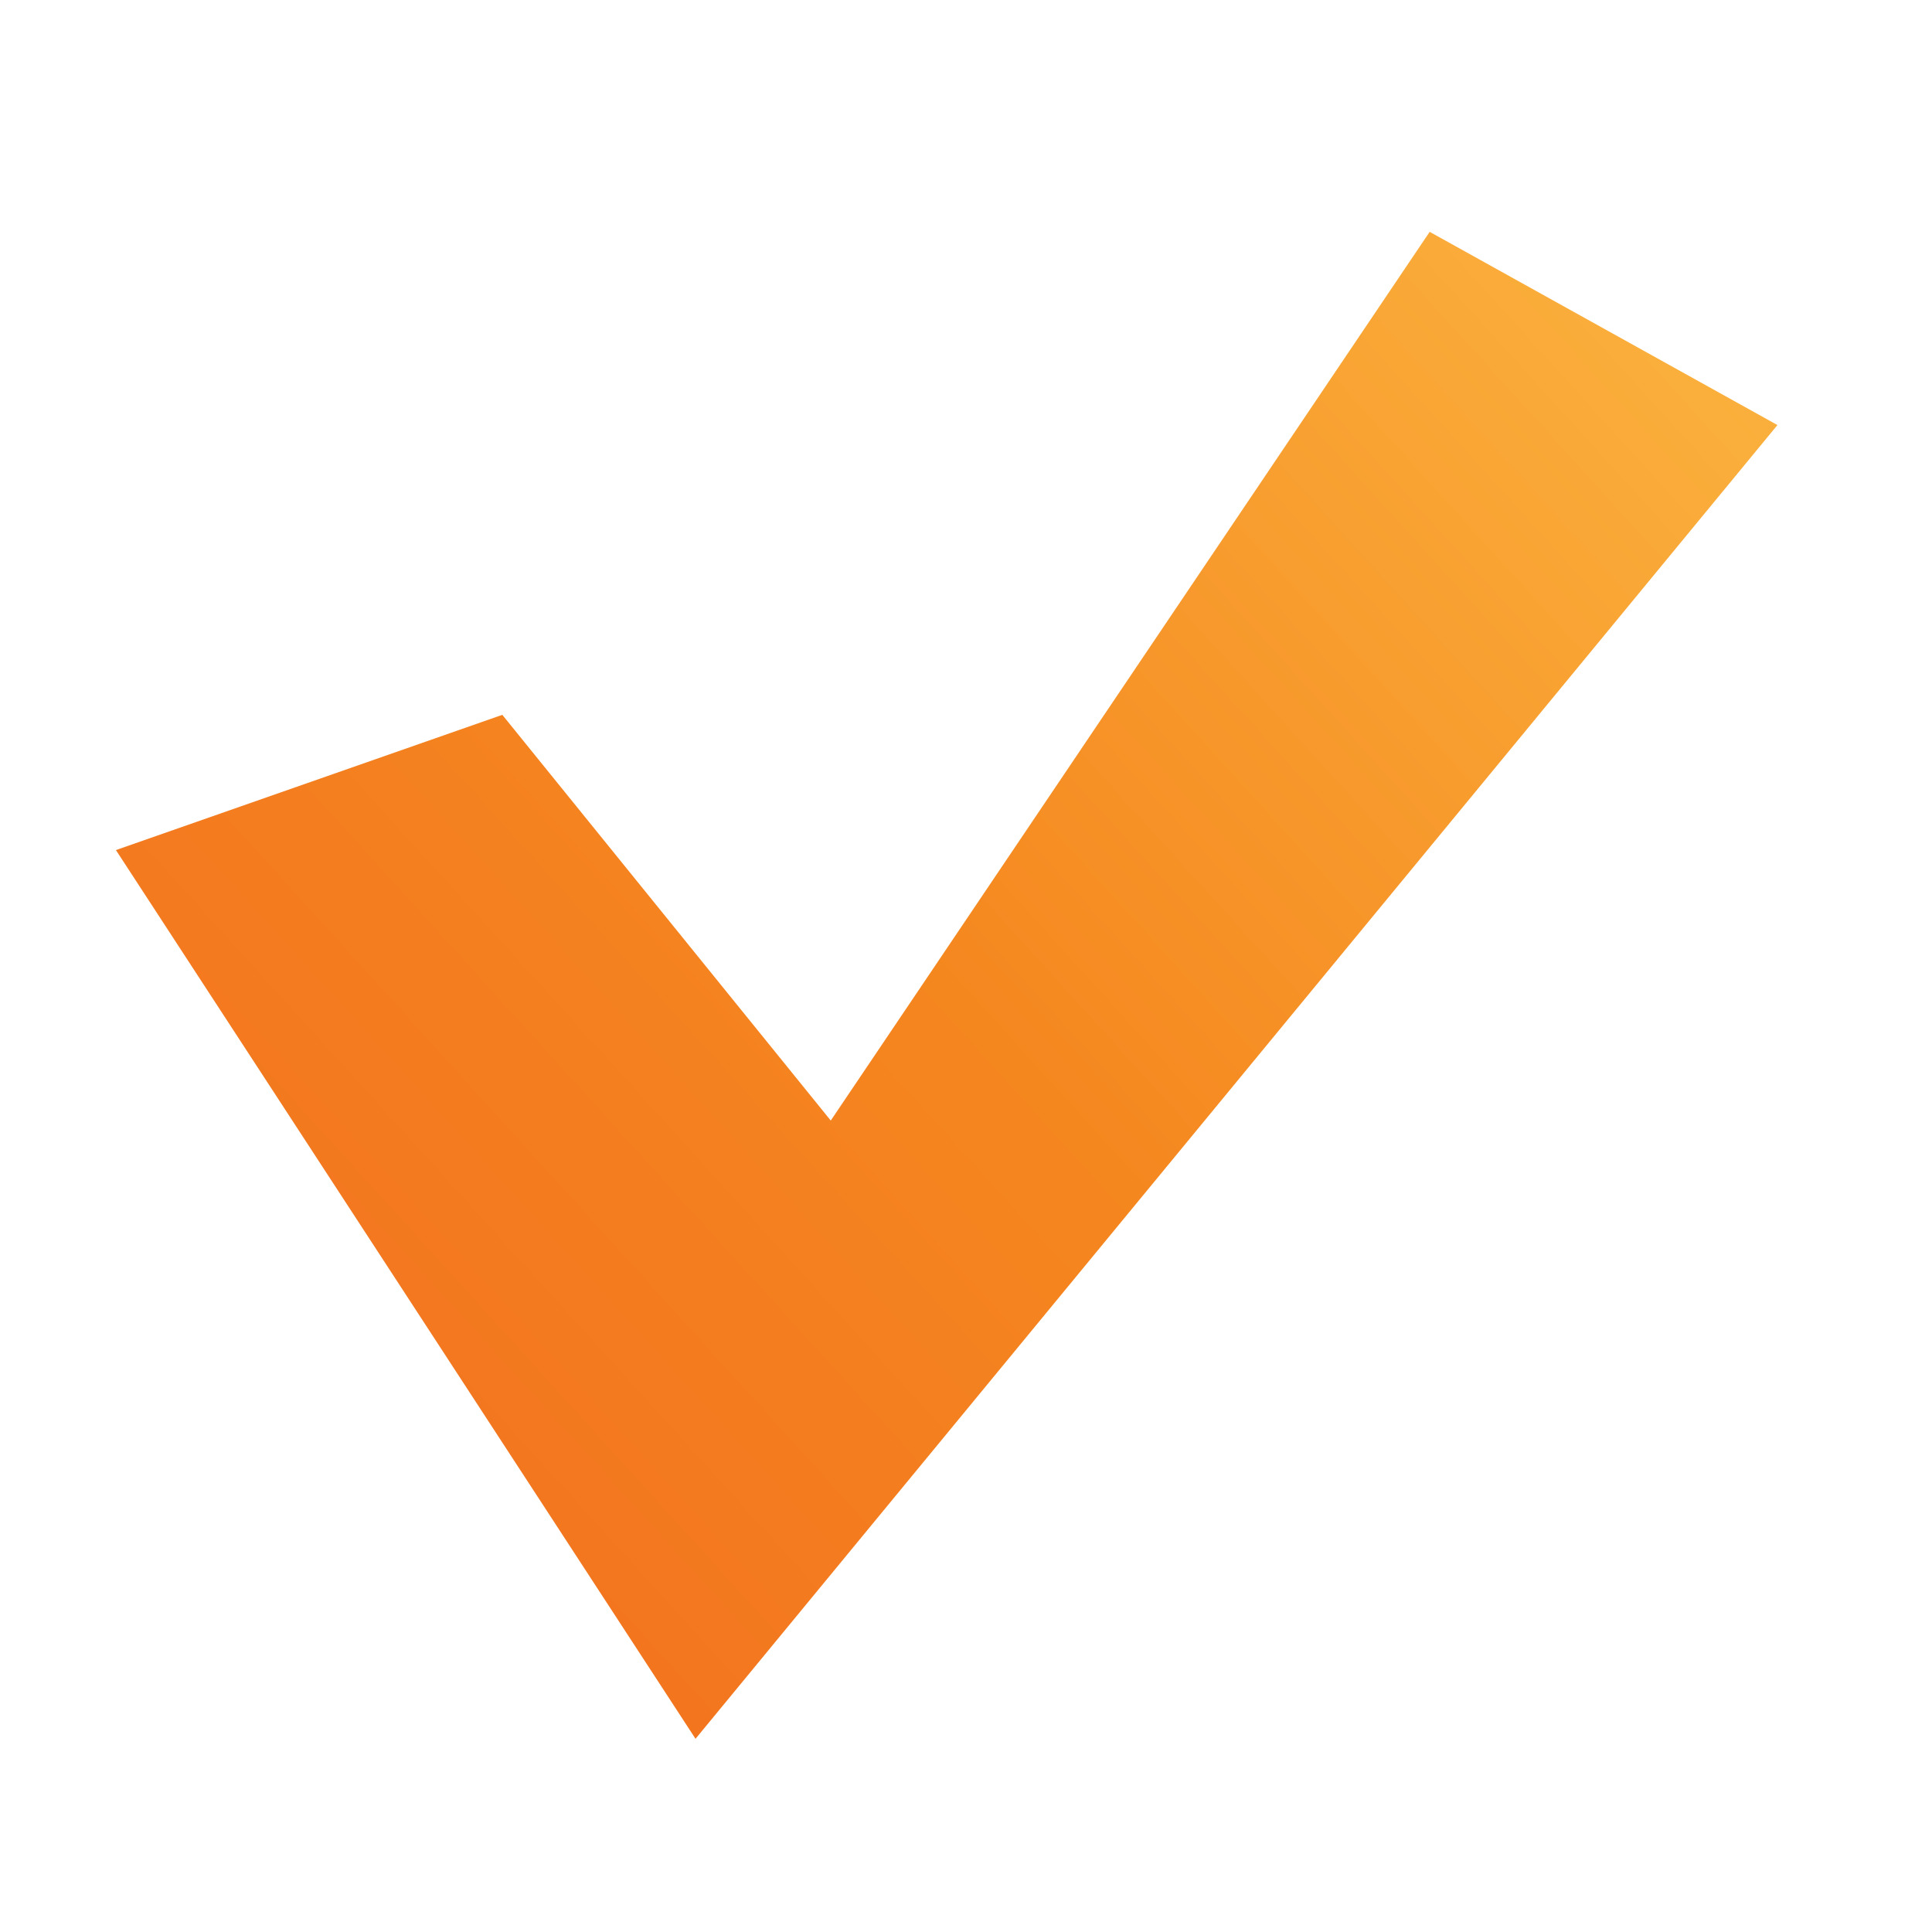
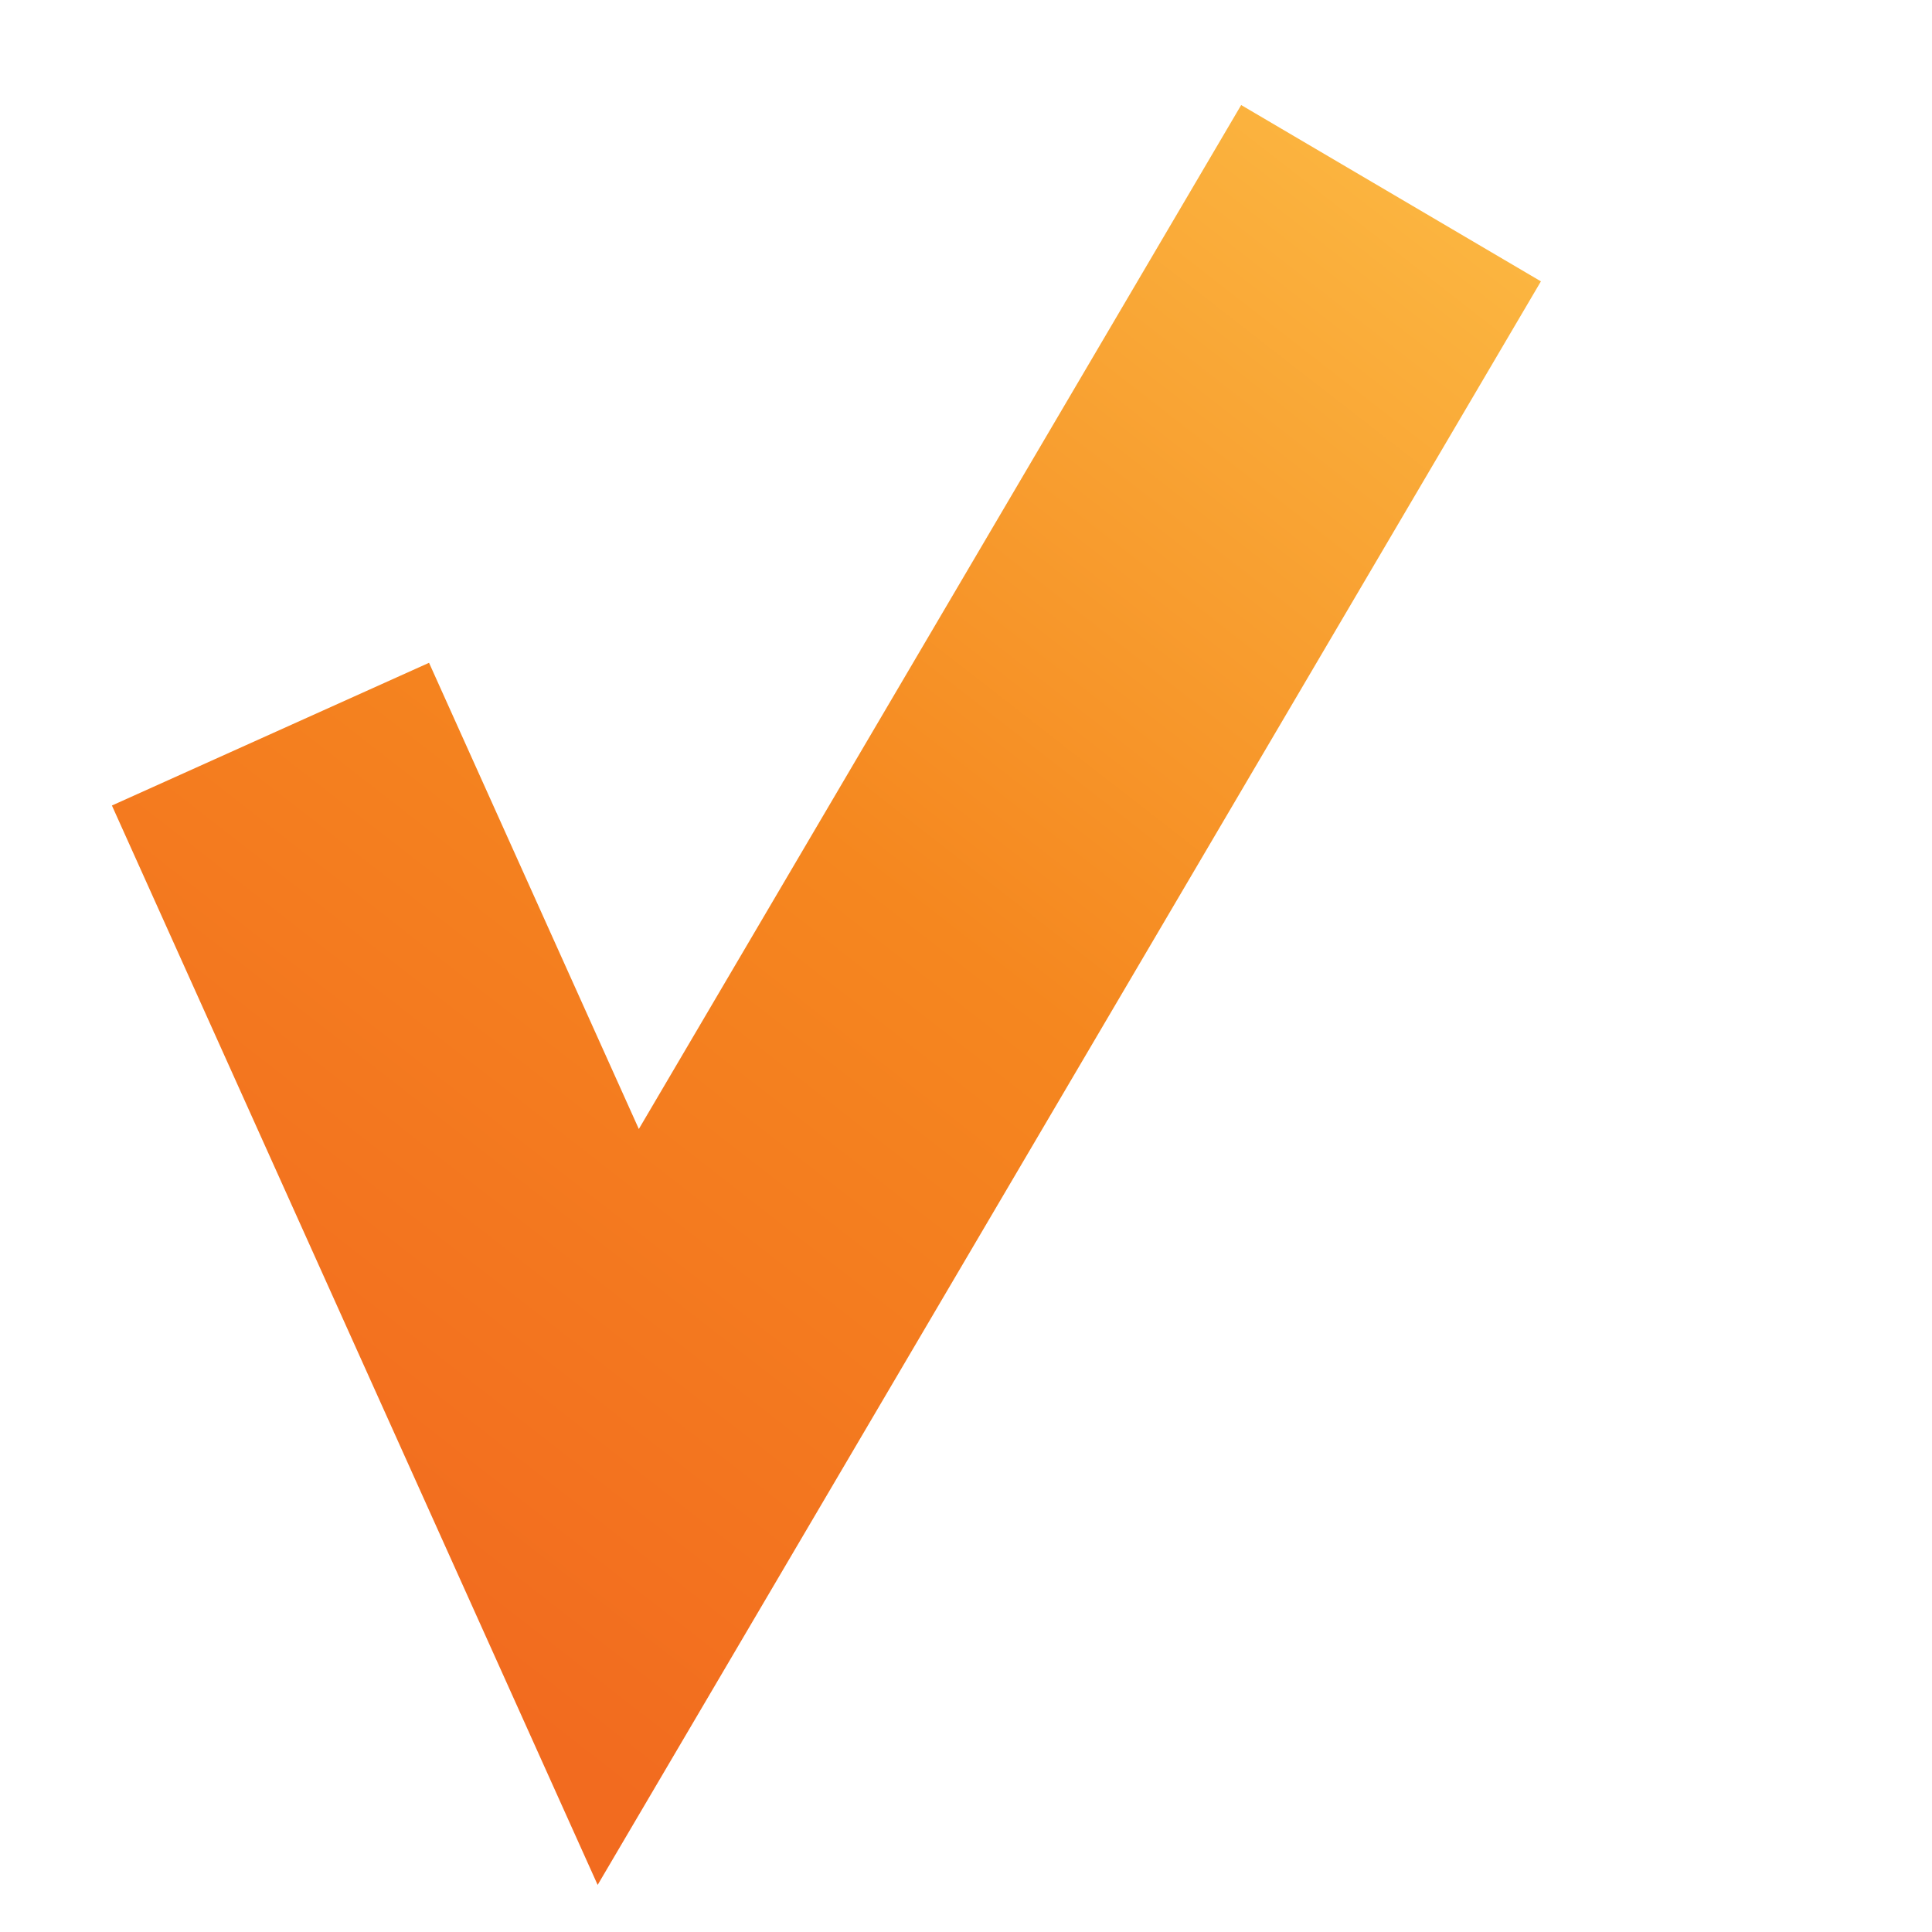
<svg xmlns="http://www.w3.org/2000/svg" viewBox="0 0 100 100">
  <defs>
-     <linearGradient id="c" x1="6" y1="90" x2="92" y2="12" gradientUnits="userSpaceOnUse">
+     <linearGradient id="c" x1="18" y1="82" x2="74" y2="10" gradientUnits="userSpaceOnUse">
      <stop stop-color="#F26B1F" />
      <stop offset="0.5" stop-color="#F5871F" />
      <stop offset="1" stop-color="#FBB540" />
    </linearGradient>
  </defs>
-   <path d="M6 44 L26 37 L43 58 L74 12 L92 22 L36 90 Z" fill="url(#c)" />
+   <polyline points="14,38 32,78 72,10" fill="none" stroke="url(#c)" stroke-width="18" stroke-linejoin="miter" stroke-linecap="butt" />
</svg>
